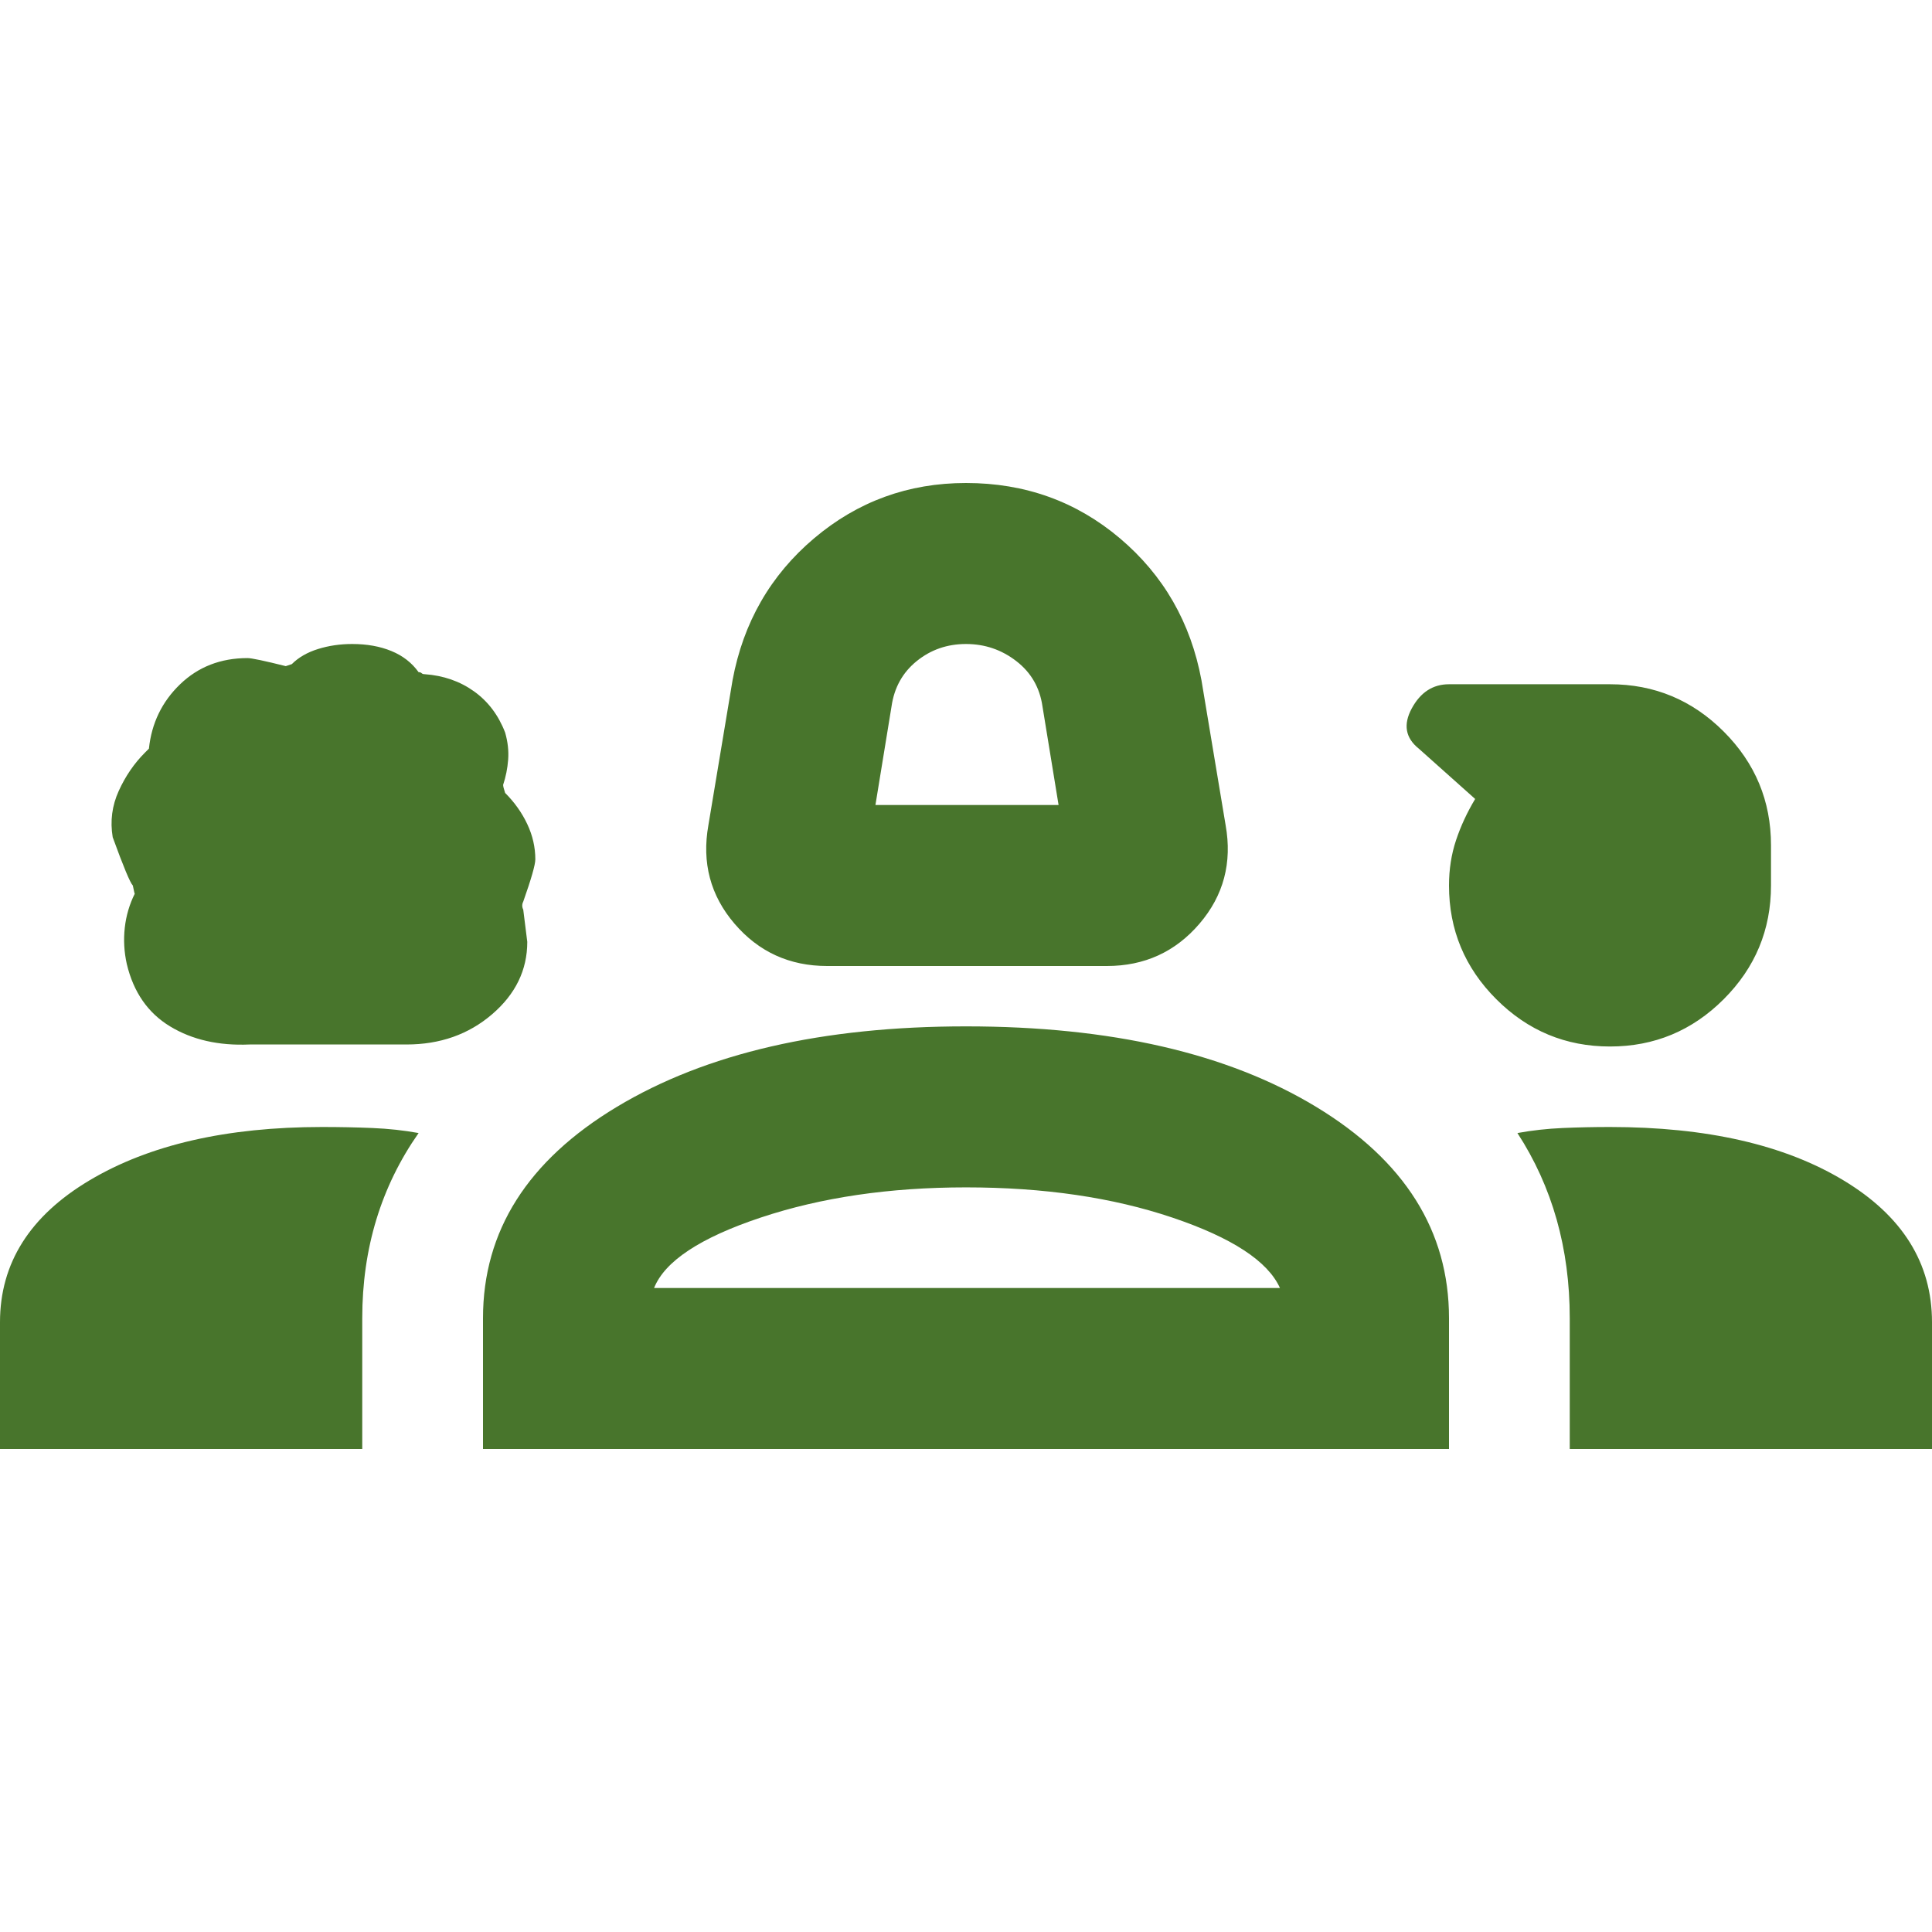
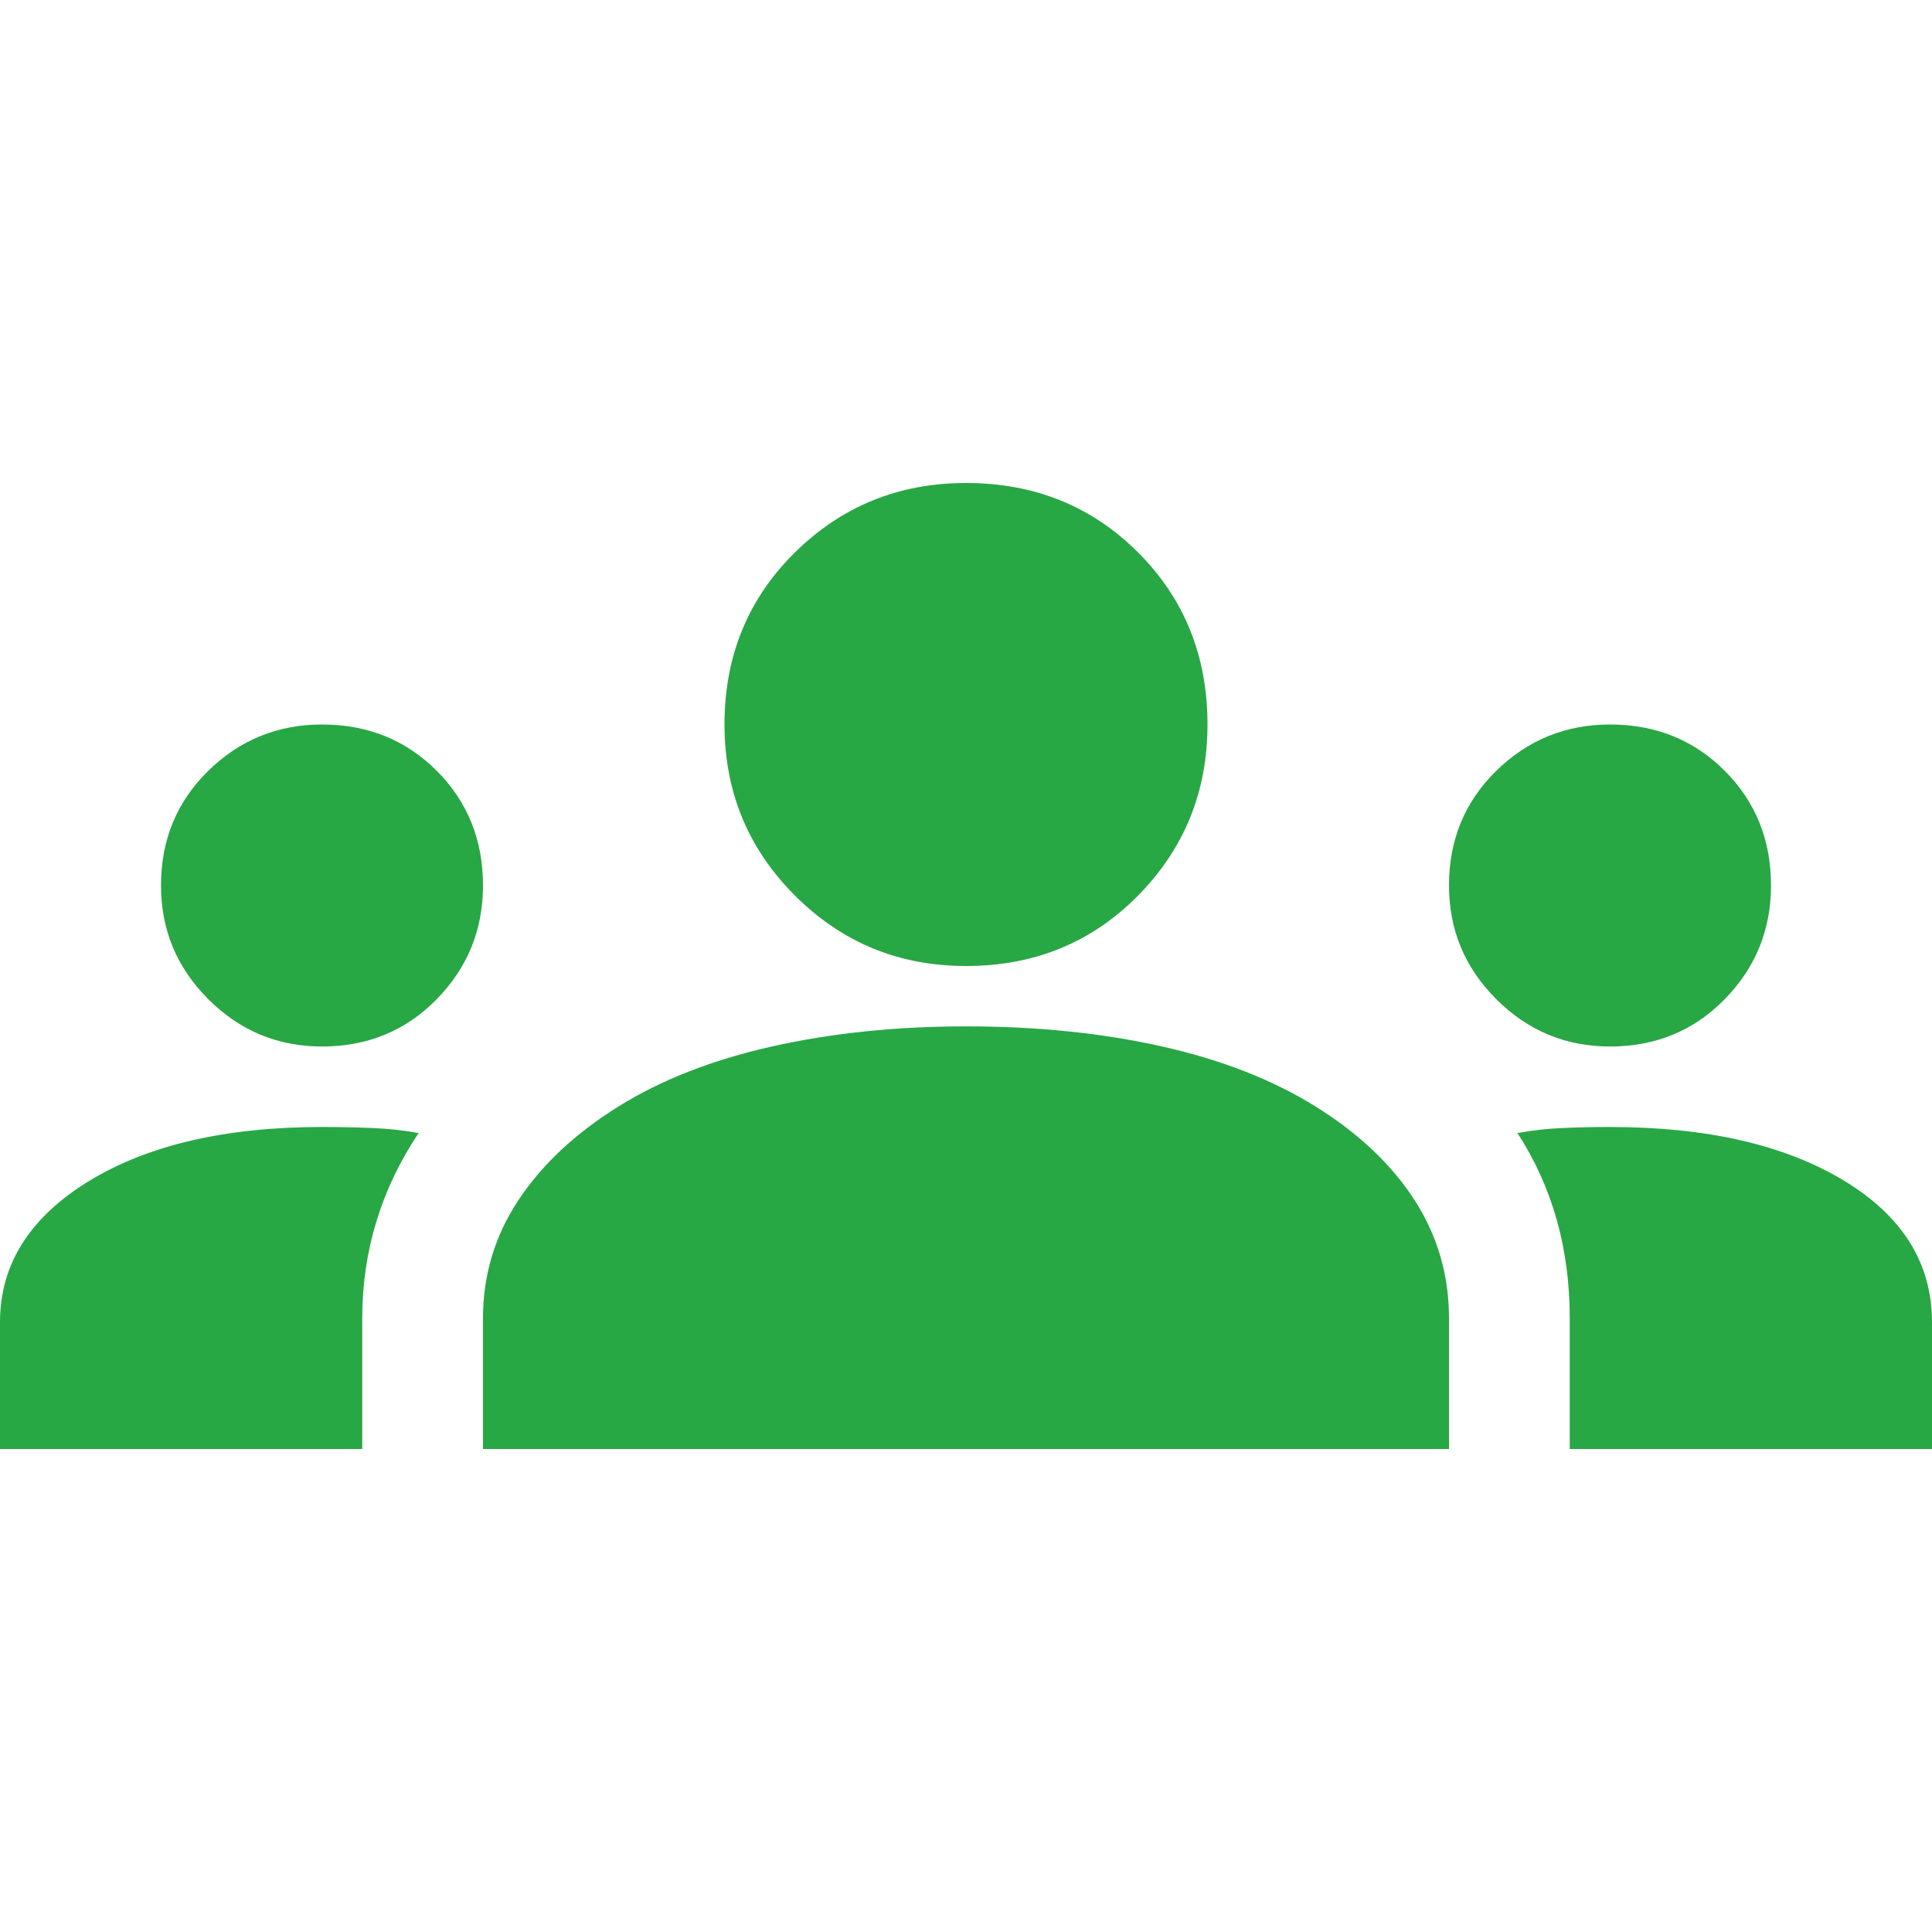
- <svg xmlns="http://www.w3.org/2000/svg" height="24px" viewBox="0 -960 960 960" width="24px" fill="#48752C">
-   <path d="M411-480q-28 0-46-21t-13-49l12-72q8-43 40.5-70.5T480-720q44 0 76.5 27.5T597-622l12 72q5 28-13 49t-46 21H411Zm24-80h91l-8-49q-2-14-13-22.5t-25-8.5q-14 0-24.5 8.5T443-609l-8 49ZM124-441q-23 1-39.5-9T63-481q-2-9-1-18t5-17q0 1-1-4-2-2-10-24-2-12 3-23t13-19l2-2q2-19 15.5-32t33.5-13q3 0 19 4l3-1q5-5 13-7.5t17-2.5q11 0 19.5 3.5T208-626q1 0 1.5.5t1.5.5q14 1 24.5 8.5T251-596q2 7 1.5 13.5T250-570q0 1 1 4 7 7 11 15.5t4 17.5q0 4-6 21-1 2 0 4l2 16q0 21-17.5 36T202-441h-78Zm676 1q-33 0-56.5-23.5T720-520q0-12 3.5-22.5T733-563l-28-25q-10-8-3.5-20t18.5-12h80q33 0 56.5 23.5T880-540v20q0 33-23.5 56.5T800-440ZM0-240v-63q0-44 44.5-70.5T160-400q13 0 25 .5t23 2.5q-14 20-21 43t-7 49v65H0Zm240 0v-65q0-65 66.5-105T480-450q108 0 174 40t66 105v65H240Zm560-160q72 0 116 26.5t44 70.5v63H780v-65q0-26-6.5-49T754-397q11-2 22.5-2.5t23.5-.5Zm-320 30q-57 0-102 15t-53 35h311q-9-20-53.5-35T480-370Zm0 50Zm1-280Z" />
+ <svg xmlns="http://www.w3.org/2000/svg" height="24px" viewBox="0 -960 960 960" width="24px" fill="#28a745">
+   <path d="M0-240v-63q0-43 44-70t116-27q13 0 25 .5t23 2.5q-14 21-21 44t-7 48v65H0Zm240 0v-65q0-32 17.5-58.5T307-410q32-20 76.5-30t96.5-10q53 0 97.5 10t76.5 30q32 20 49 46.5t17 58.5v65H240Zm540 0v-65q0-26-6.5-49T754-397q11-2 22.5-2.5t23.5-.5q72 0 116 26.5t44 70.5v63H780ZM160-440q-33 0-56.5-23.5T80-520q0-34 23.5-57t56.5-23q34 0 57 23t23 57q0 33-23 56.5T160-440Zm640 0q-33 0-56.5-23.5T720-520q0-34 23.5-57t56.5-23q34 0 57 23t23 57q0 33-23 56.5T800-440Zm-320-40q-50 0-85-35t-35-85q0-51 35-85.5t85-34.5q51 0 85.5 34.5T600-600q0 50-34.5 85T480-480Z" />
</svg>
